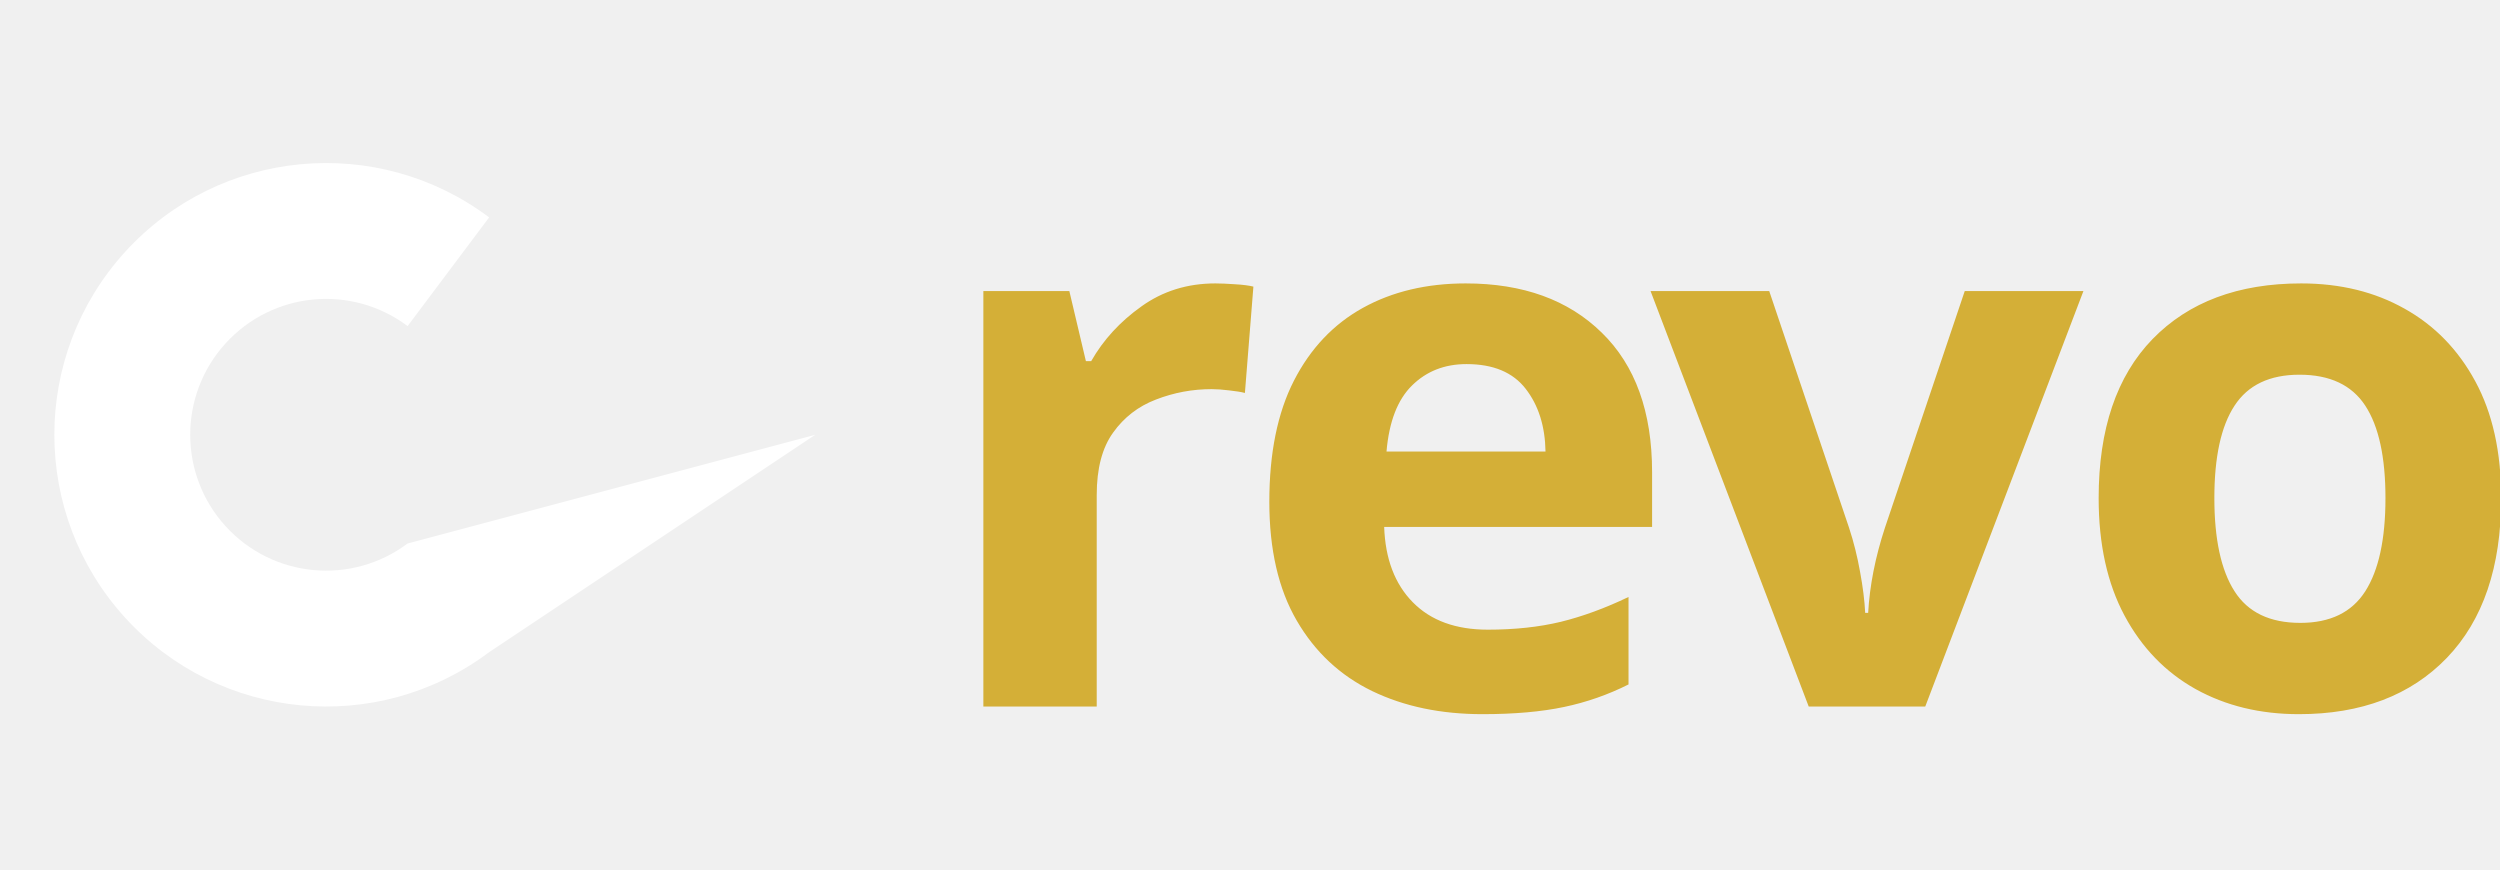
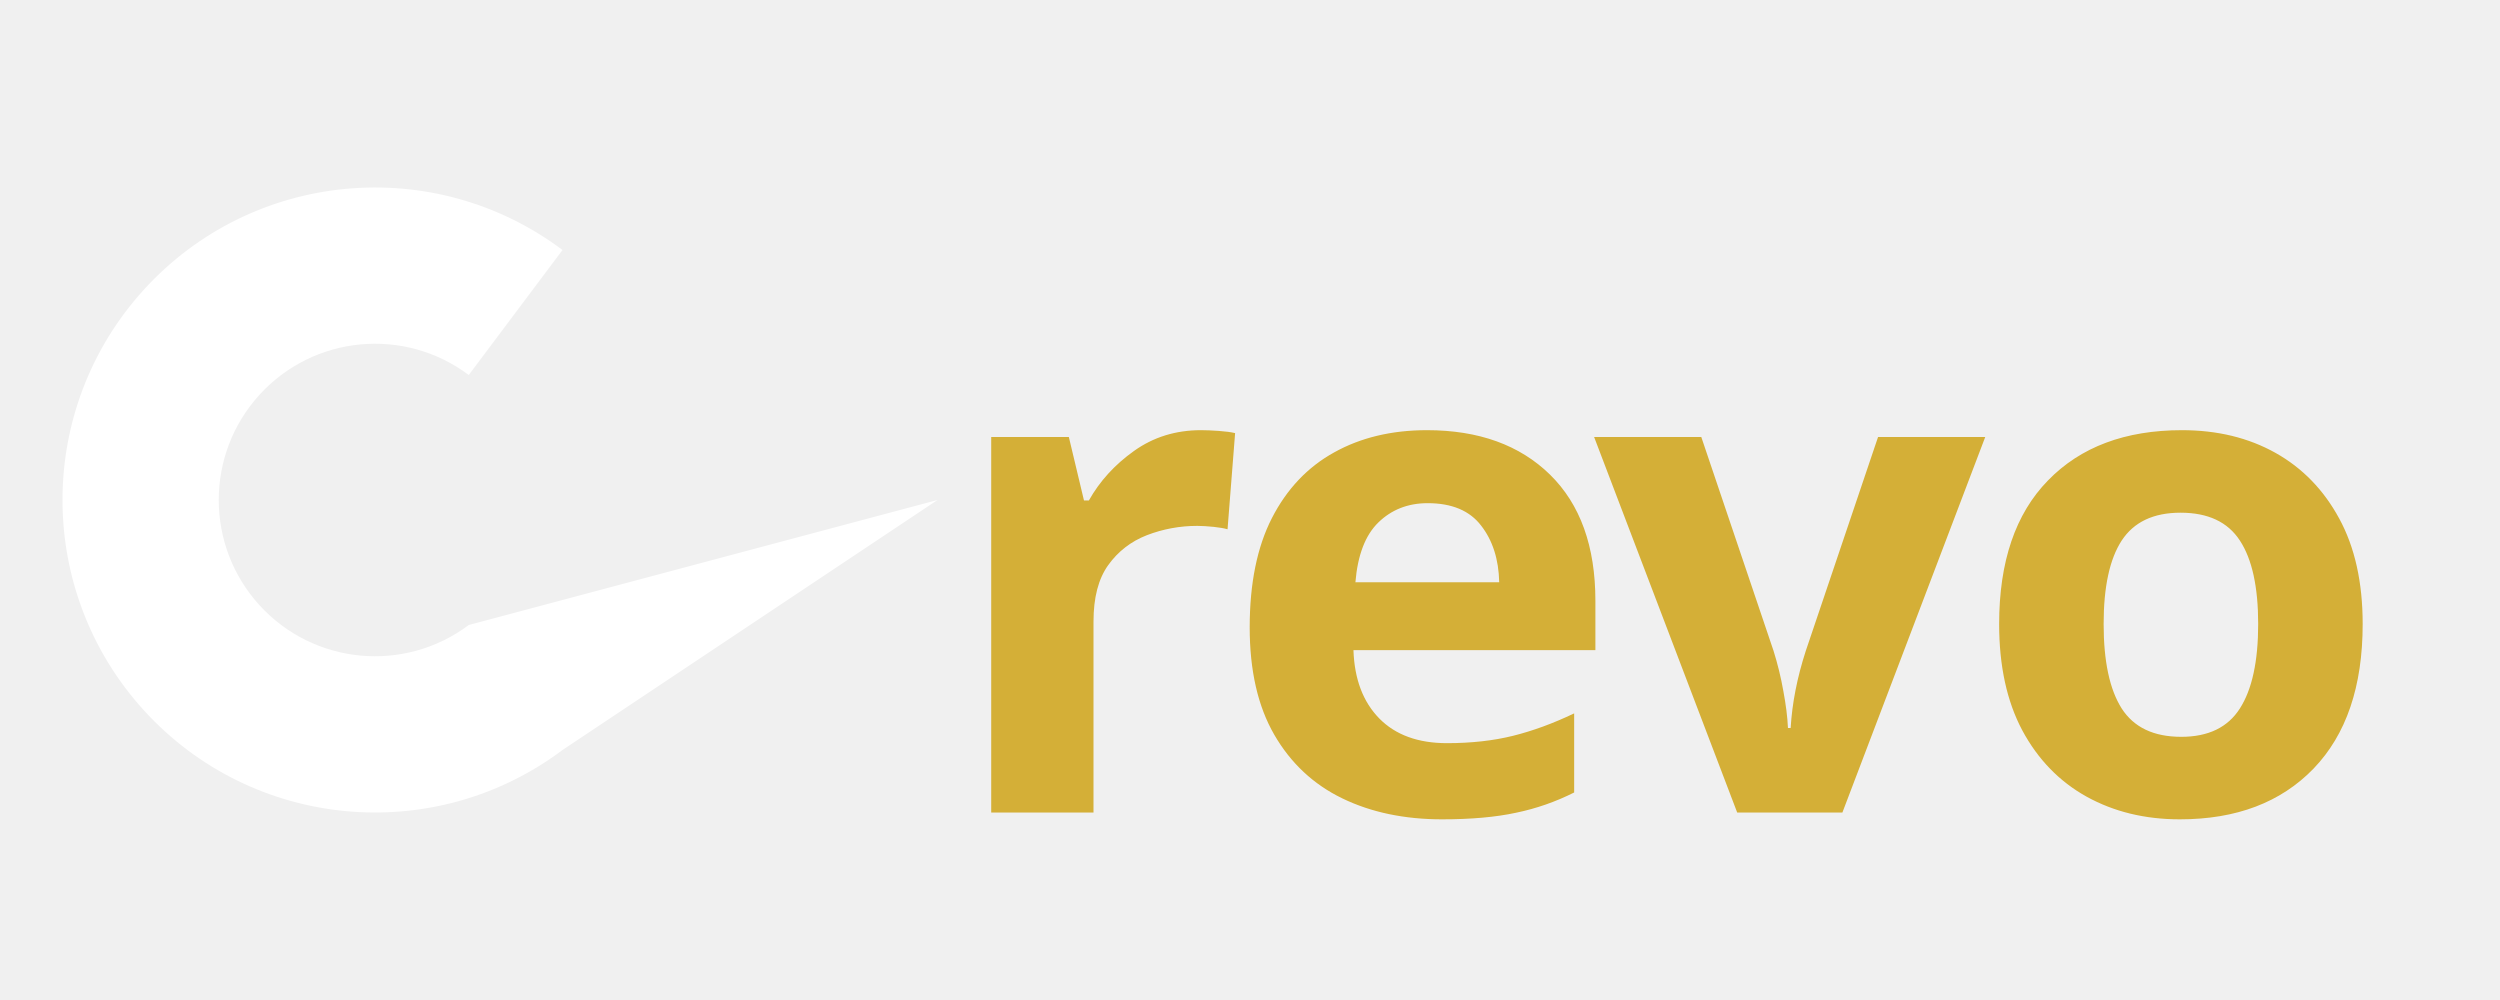
- <svg xmlns="http://www.w3.org/2000/svg" viewBox="0 0 184 64" role="img" aria-label="Crevo">
+ <svg xmlns="http://www.w3.org/2000/svg" viewBox="0 0 160 64" role="img" aria-label="Crevo">
  <path d="M 36 16 A 20 20 0 1 0 36 48 L 60 32 L 30 40 A 10 10 0 1 1 30 24 Z" fill="#FFFFFF" />
-   <text x="68" y="52" font-family="'Plus Jakarta Sans', system-ui, sans-serif" font-size="56" font-weight="700" letter-spacing="-0.025em" fill="#D4AF37">revo</text>
+   <text x="60" y="52" font-family="'Plus Jakarta Sans', system-ui, sans-serif" font-size="44" font-weight="700" letter-spacing="-0.025em" fill="#D4AF37">revo</text>
</svg>
